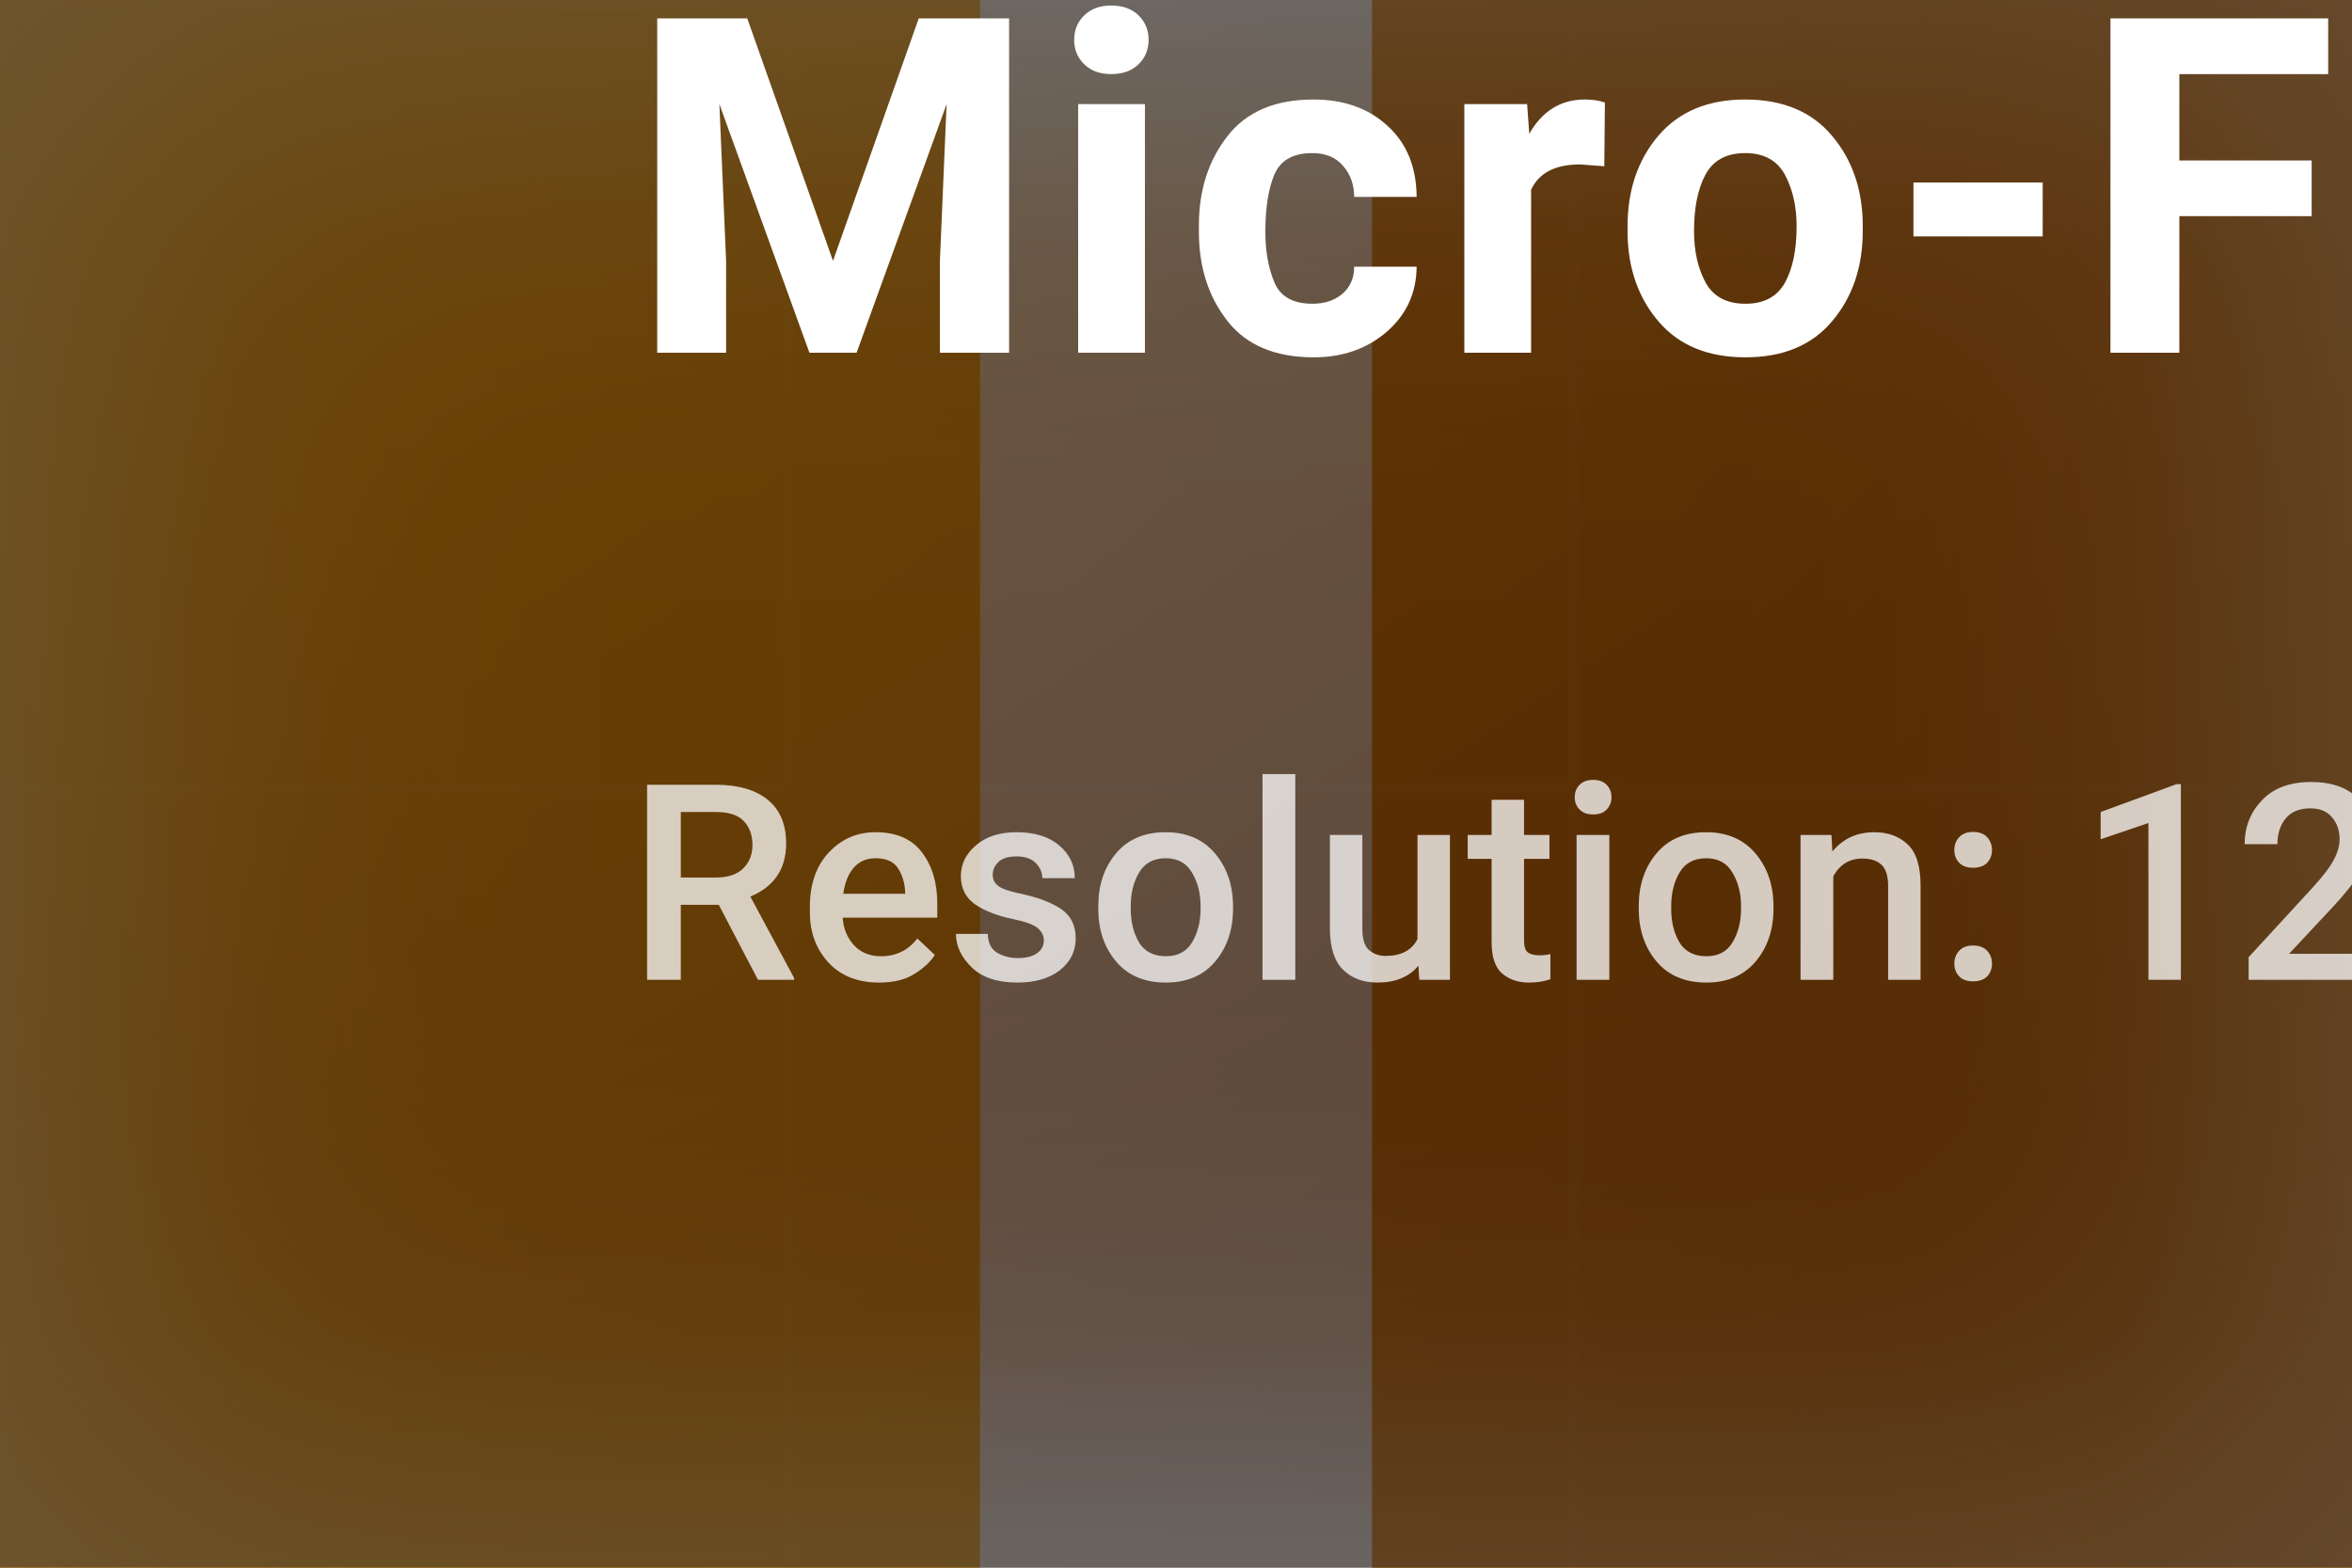
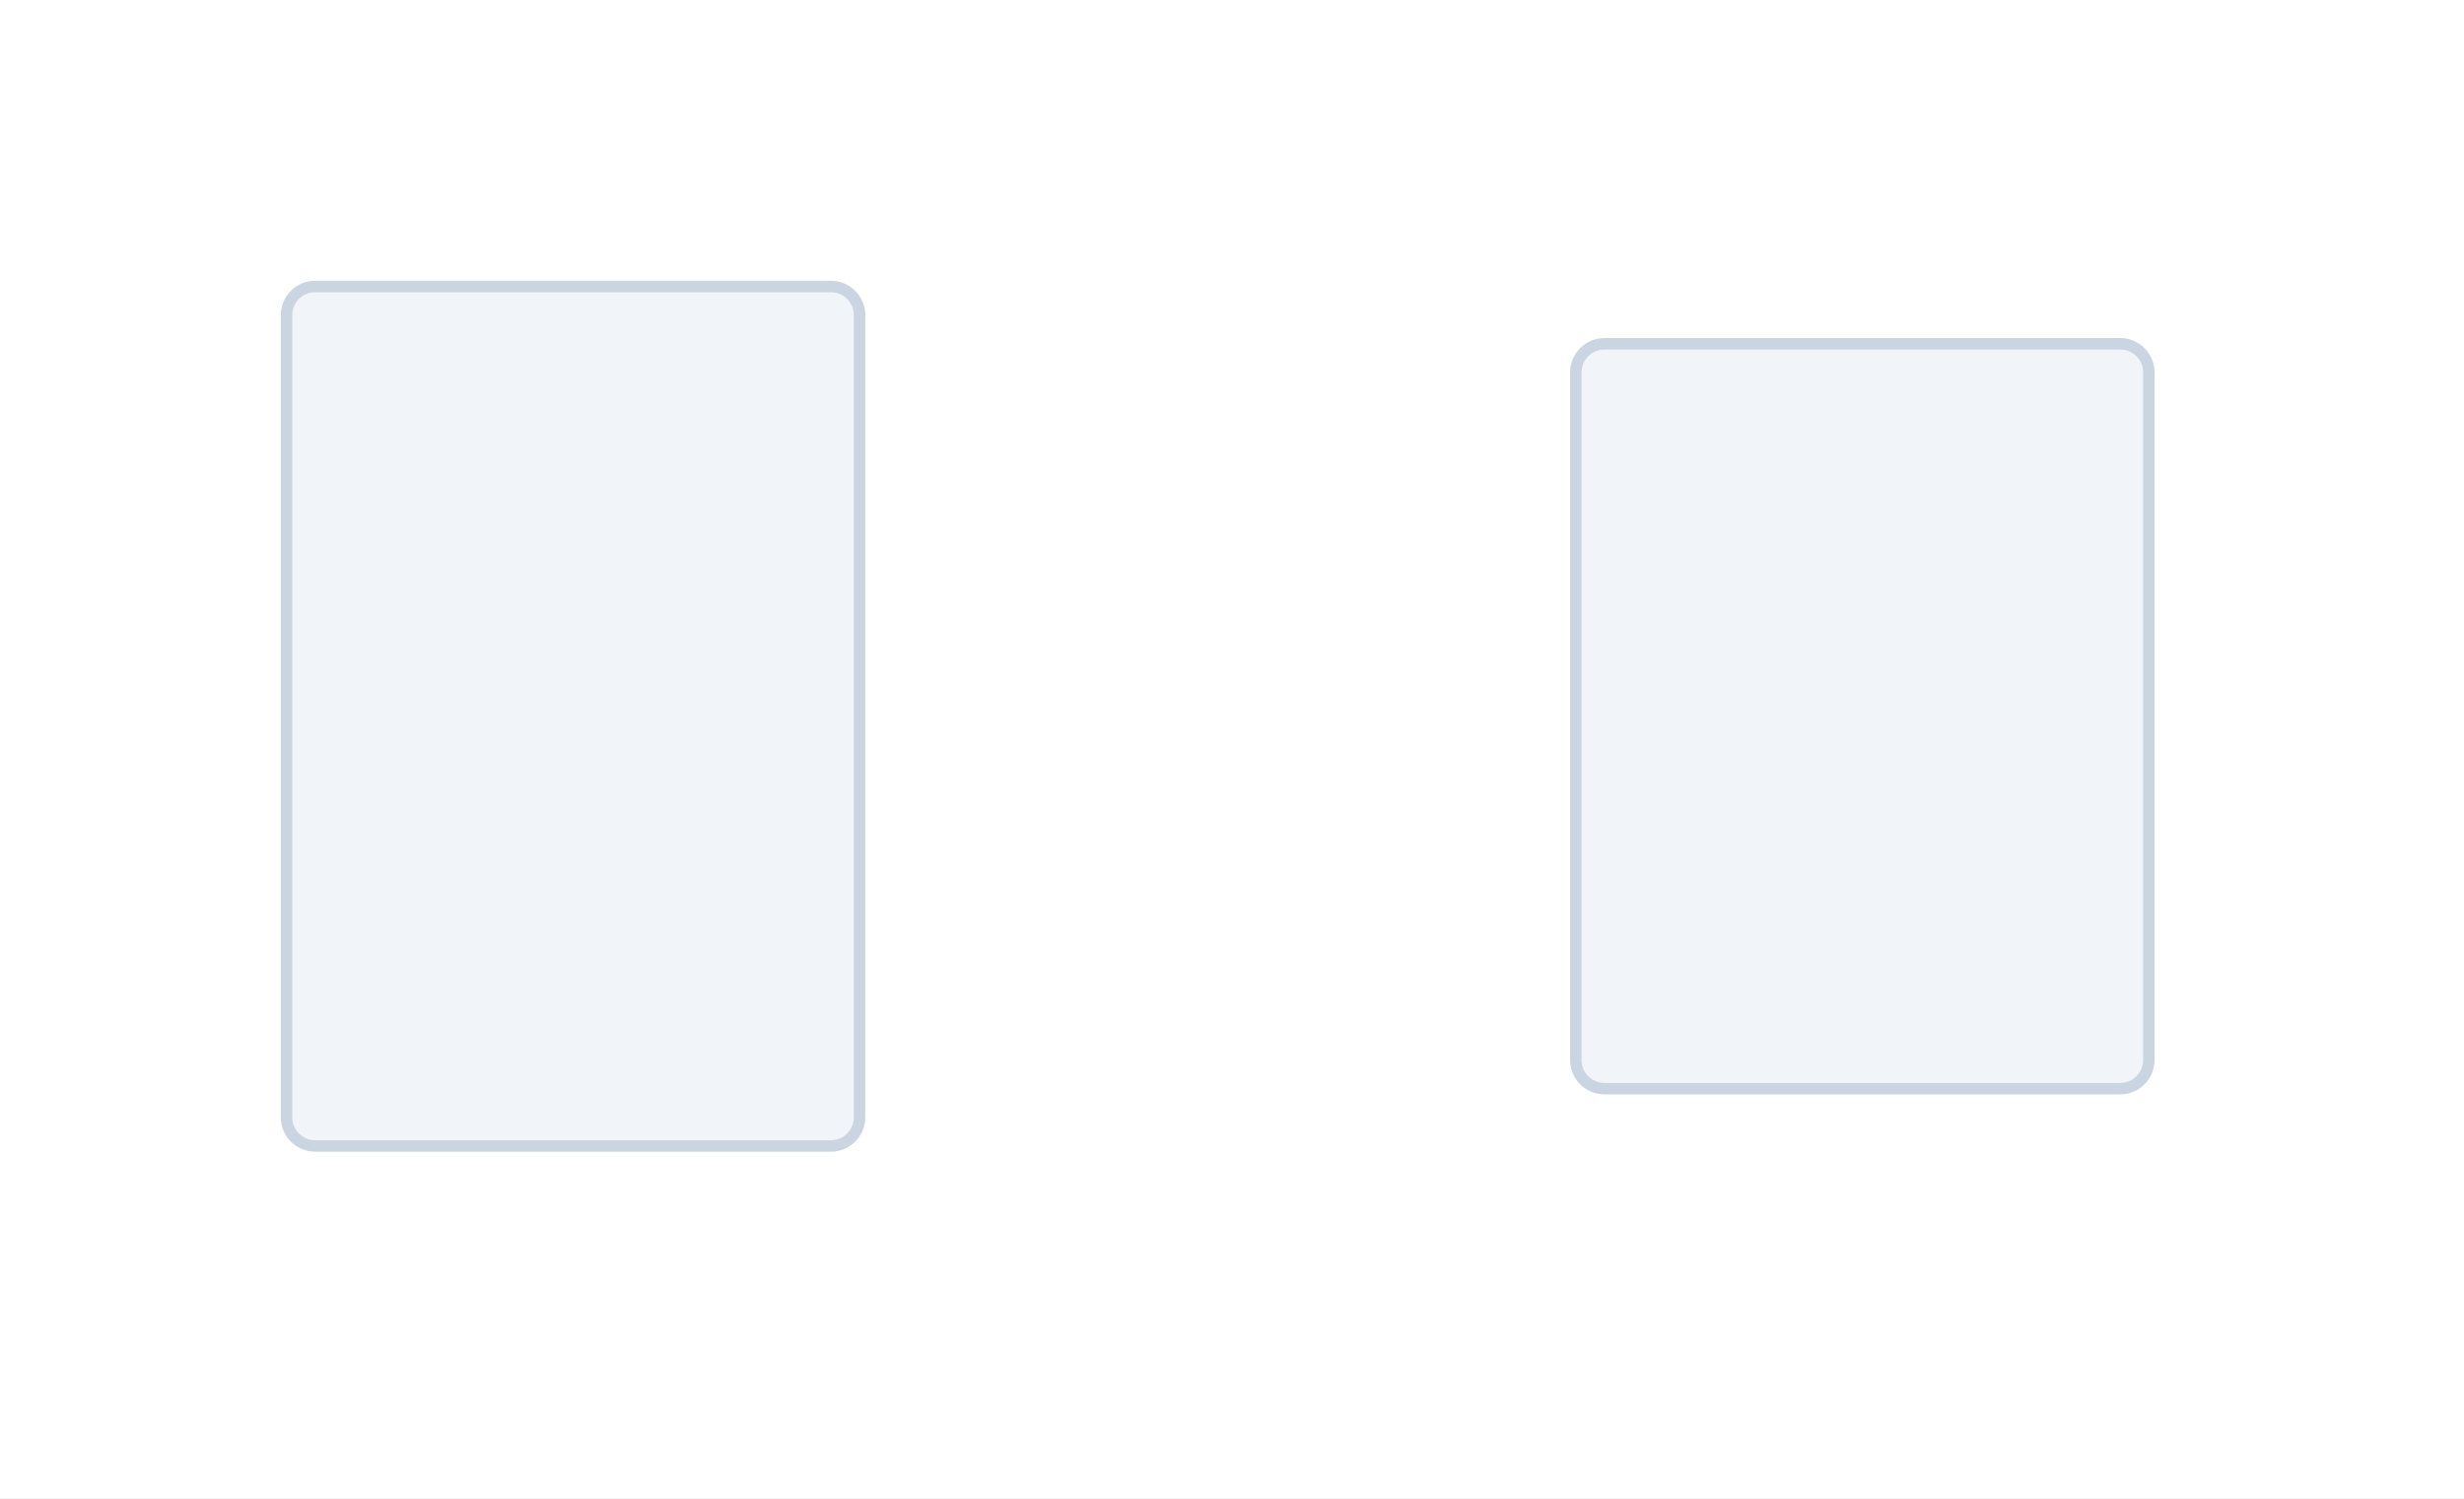
- <svg xmlns="http://www.w3.org/2000/svg" viewBox="0 0 120 80" width="120" height="80">
-   <defs>
-     <linearGradient id="grad-gallery-2" x1="0%" y1="0%" x2="100%" y2="100%">
-       <stop offset="0%" stop-color="#f59e0b" />
-       <stop offset="50%" stop-color="#b45309" />
-       <stop offset="100%" stop-color="#78350f" />
-     </linearGradient>
-     <pattern id="grid" width="40" height="40" patternUnits="userSpaceOnUse">
-       <path d="M 40 0 L 0 0 0 40" fill="none" stroke="rgba(255,255,255,0.08)" stroke-width="1" />
-     </pattern>
-     <filter id="blur">
-       <feGaussianBlur stdDeviation="15" />
-     </filter>
-   </defs>
-   <rect width="100%" height="100%" fill="url(#grad-gallery-2)" filter="url(#blur)" />
-   <rect width="100%" height="100%" fill="url(#grid)" opacity="0.6" />
-   <g transform="translate(-240, -230)" opacity="0.6">
-     <rect x="100" y="120" width="400" height="320" rx="16" fill="rgba(255,255,255,0.85)" />
-     <rect x="130" y="150" width="340" height="50" rx="8" fill="#b45309" />
-     <rect x="130" y="220" width="160" height="190" rx="8" fill="#f59e0b" />
-     <rect x="310" y="220" width="160" height="190" rx="8" fill="#d97706" />
-   </g>
-   <rect x="0" y="-30" width="120" height="110" fill="rgba(0,0,0,0.55)" />
-   <text x="32" y="18" font-family="-apple-system, BlinkMacSystemFont, 'Segoe UI', Roboto, sans-serif" font-size="24" font-weight="700" fill="#ffffff" letter-spacing="0.5">Micro-Frontend Rendering</text>
-   <text x="32" y="50" font-family="-apple-system, BlinkMacSystemFont, 'Segoe UI', Roboto, sans-serif" font-size="14" font-weight="500" fill="rgba(255,255,255,0.75)">Resolution: 120x80 | Format: SVG Vector | Category: Web Optimization</text>
+ <svg xmlns="http://www.w3.org/2000/svg" viewBox="0 0 860 523" width="860" height="523">
+   <rect width="100%" height="100%" fill="#ffffff" />
+   <rect x="100" y="100" width="200" height="300" rx="10" fill="#f1f5f9" stroke="#cbd5e1" stroke-width="4" />
+   <rect x="550" y="120" width="200" height="260" rx="10" fill="#f1f5f9" stroke="#cbd5e1" stroke-width="4" />
</svg>
